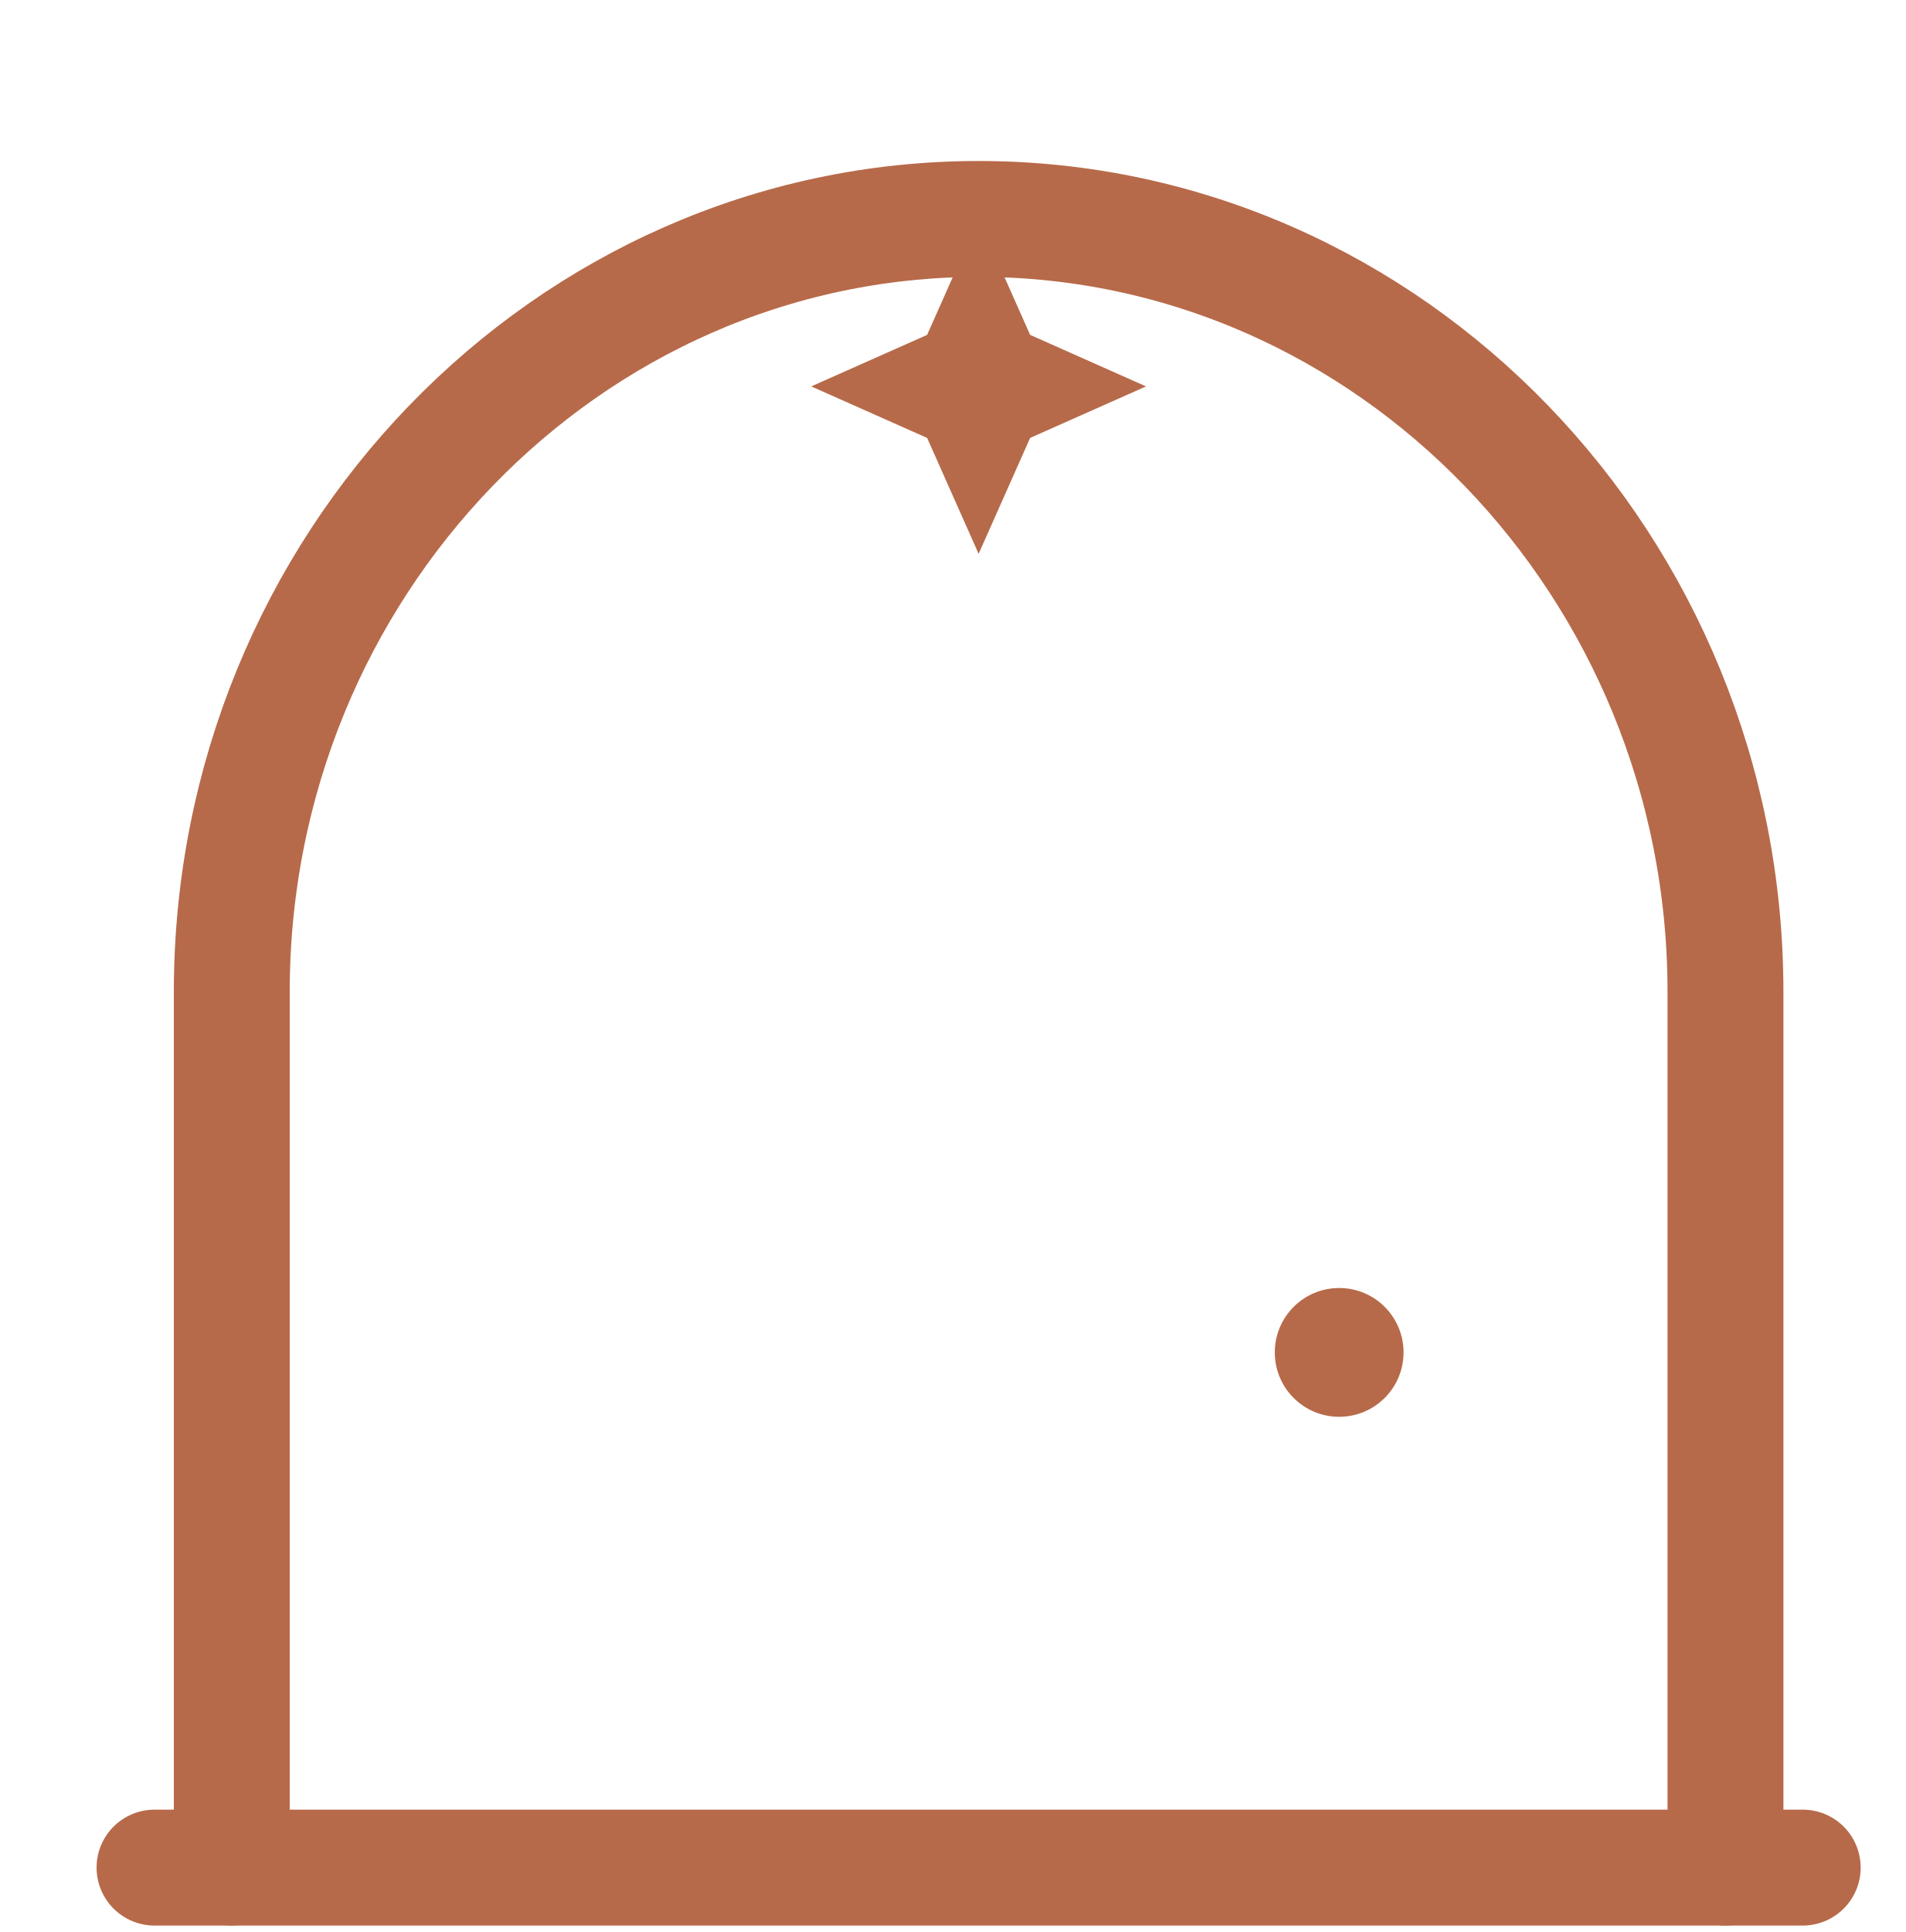
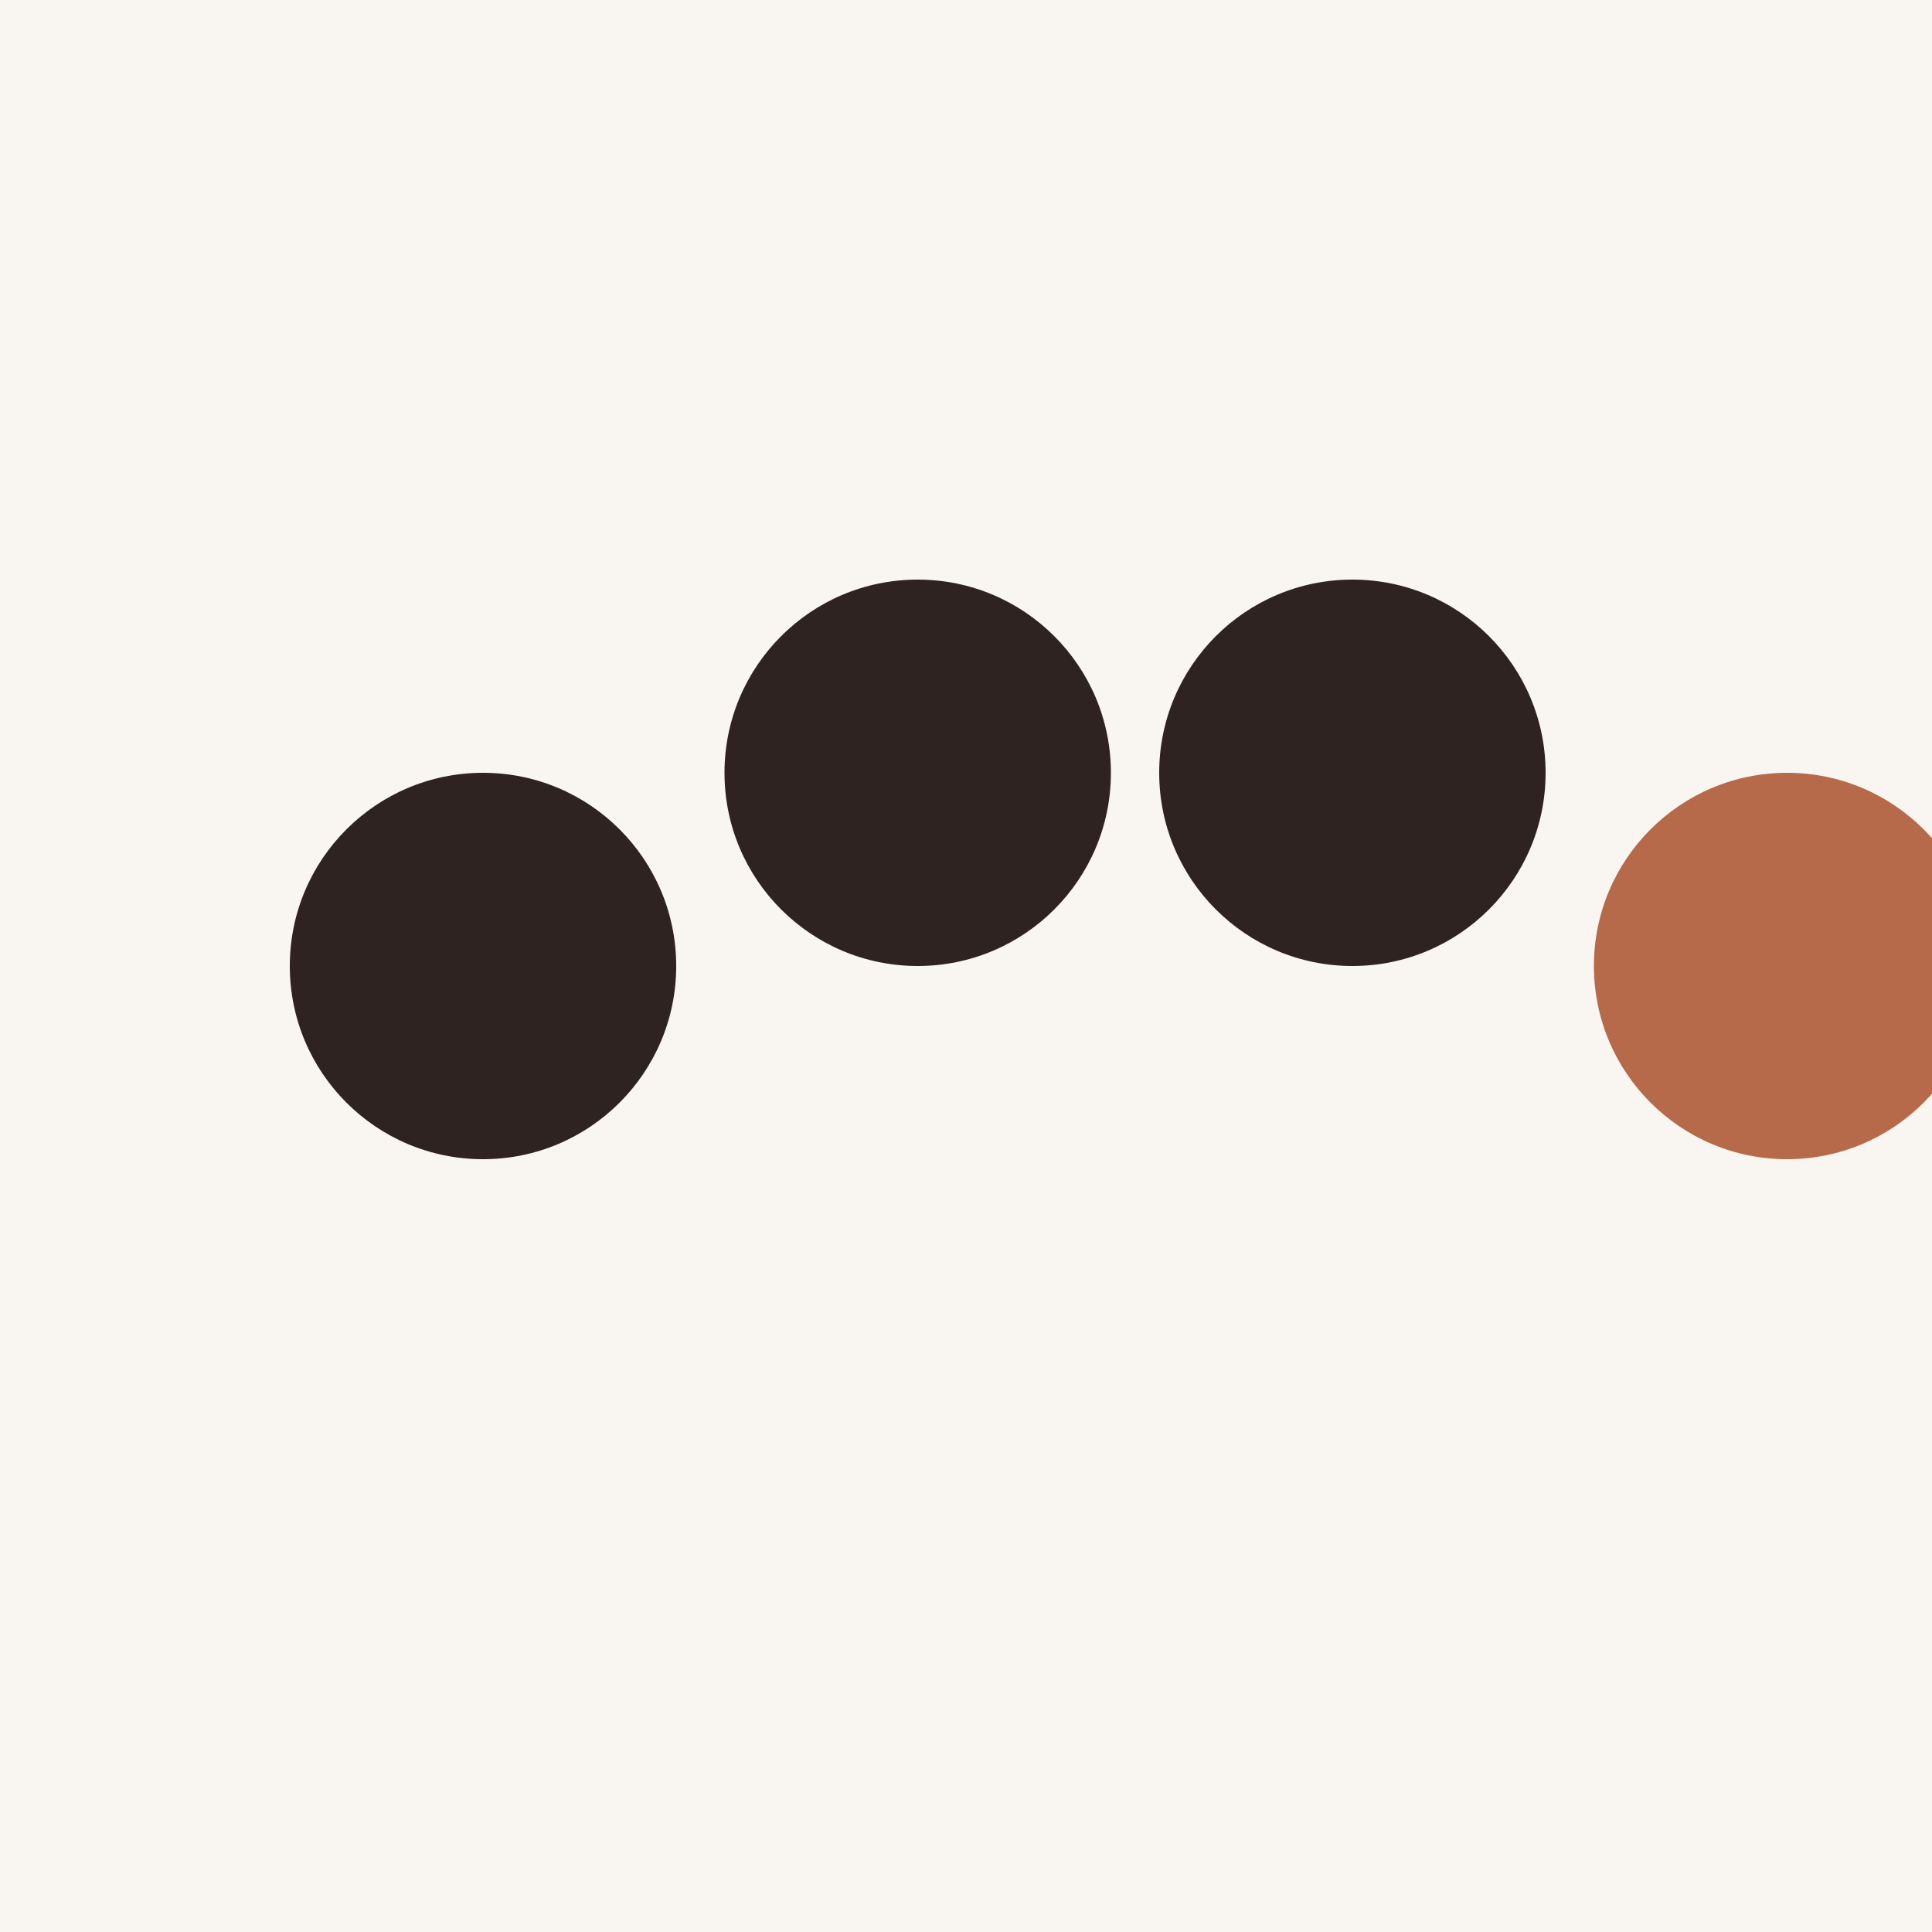
- <svg xmlns="http://www.w3.org/2000/svg" viewBox="70 35 148 150">
-   <g transform="translate(48 32)" fill="none" stroke="#B76A4A" stroke-width="9" stroke-linecap="round" stroke-linejoin="round">
-     <path d="M40 148V80C40 47 66 20 98 20s58 27 58 60v68" />
-     <path d="M34 148H162" />
-     <path d="M98 20l4 9 9 4-9 4-4 9-4-9-9-4 9-4z" fill="#B76A4A" stroke="none" />
-     <circle cx="126" cy="108" r="5" fill="#B76A4A" stroke="none" />
-   </g>
+ <svg xmlns="http://www.w3.org/2000/svg" viewBox="0 0 80 80">
+   <rect width="80" height="80" fill="#f9f6f1" />
+   <circle cx="20" cy="40" r="8" fill="#2E2320" />
+   <circle cx="38" cy="32" r="8" fill="#2E2320" />
+   <circle cx="56" cy="32" r="8" fill="#2E2320" />
+   <circle cx="74" cy="40" r="8" fill="#B76A4A" />
</svg>
